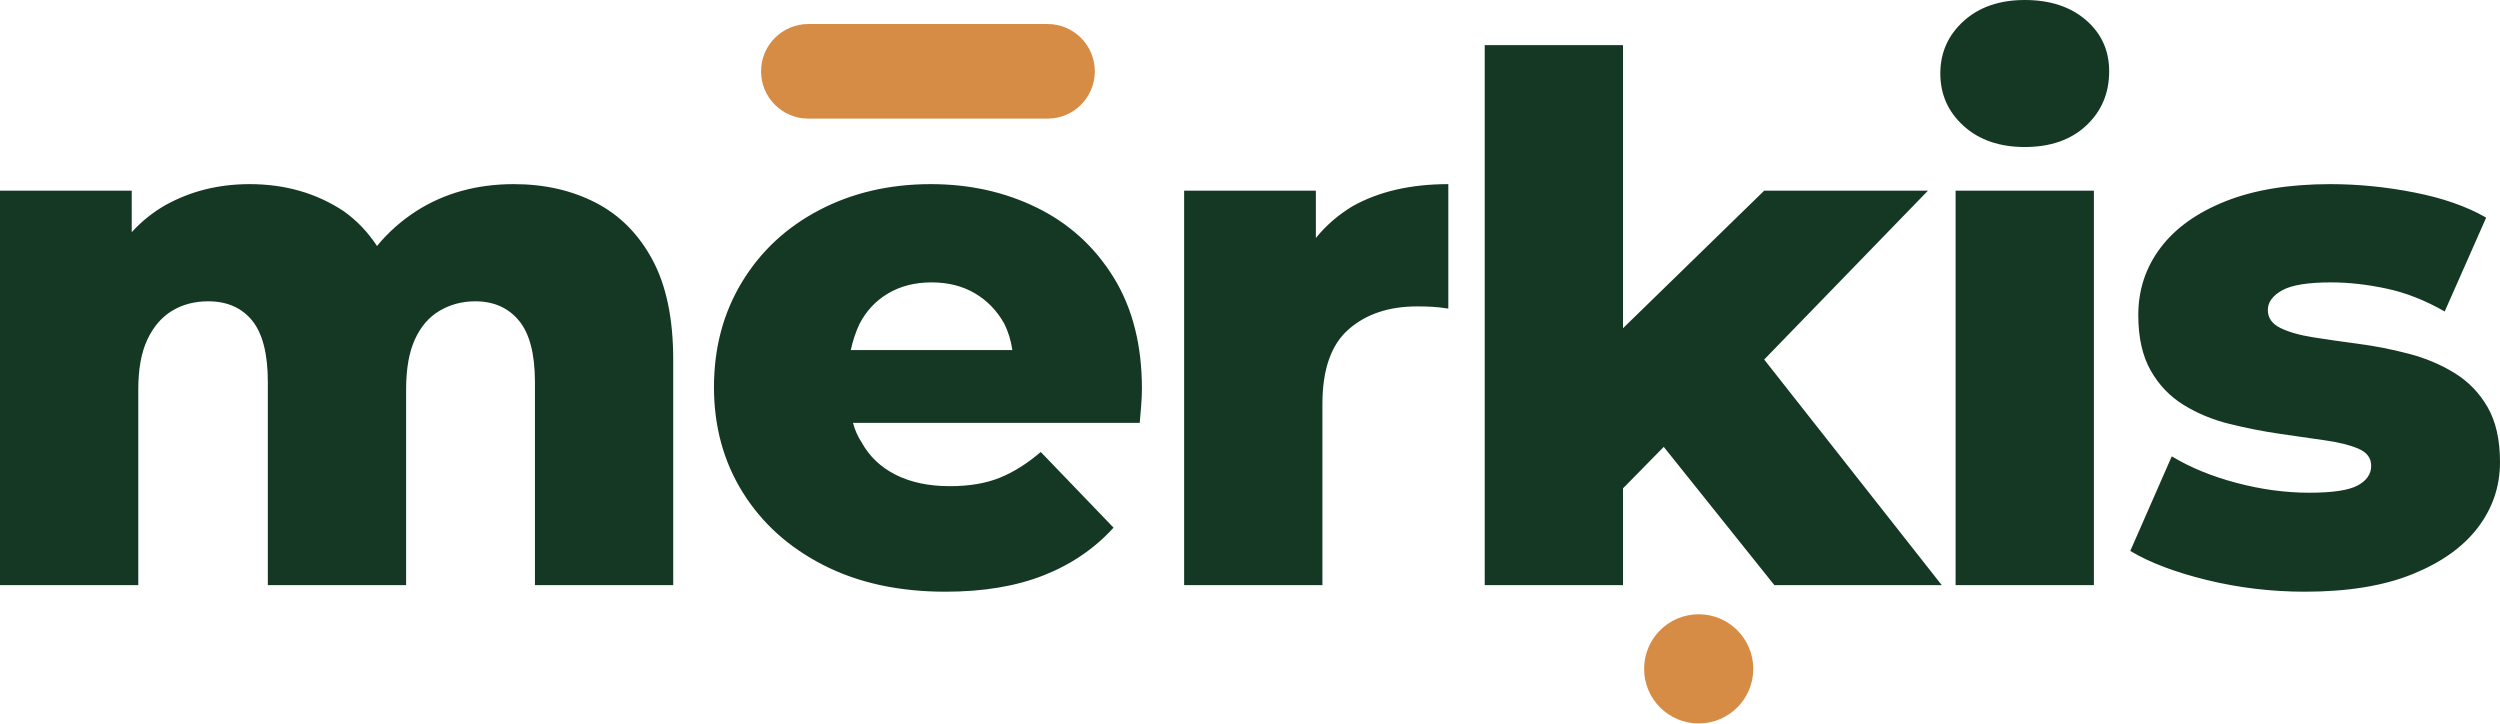
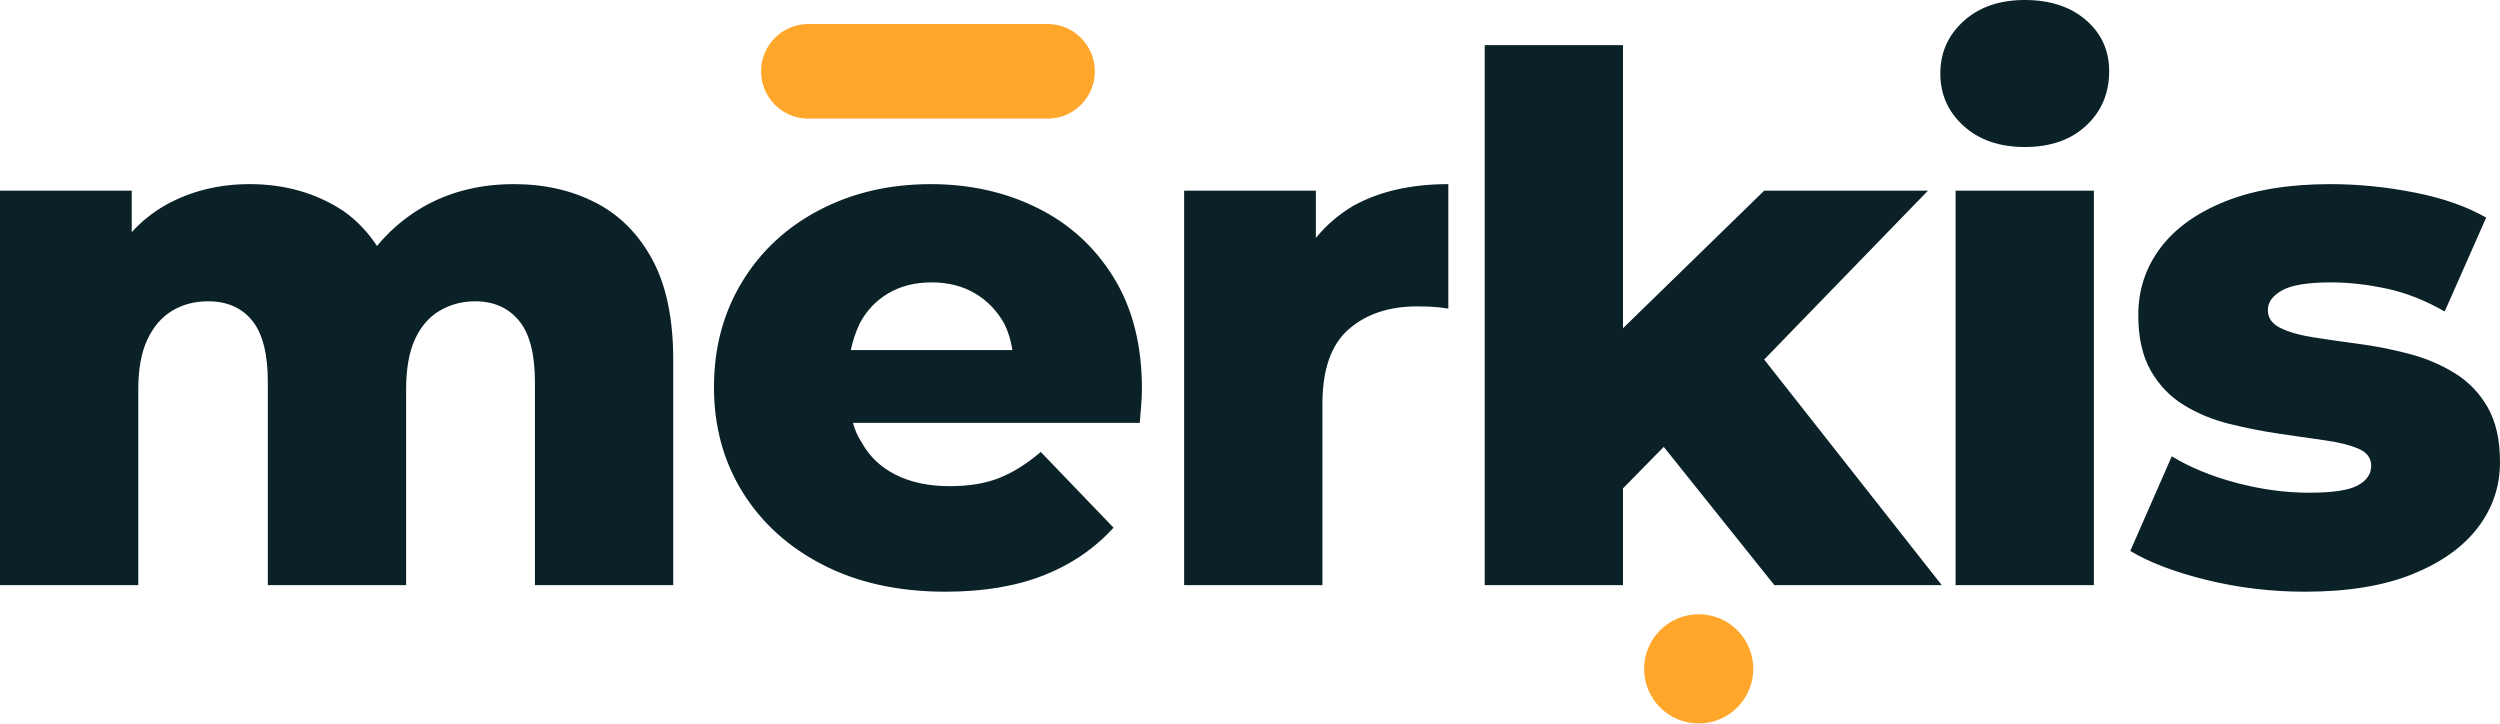
<svg xmlns="http://www.w3.org/2000/svg" viewBox="6.1 -80.4 343.5 99.4">
-   <path d="M25.10 0L6.10 0L6.10-54.20L24.20-54.20L24.20-48.50Q26.20-50.70 28.80-52.20L28.80-52.20Q34-55.10 40.40-55.10L40.40-55.10Q47.70-55.10 53.30-51.40L53.30-51.40Q56-49.50 57.90-46.60L57.90-46.60Q60.20-49.40 63.30-51.40L63.30-51.40Q69.10-55.10 76.70-55.10L76.70-55.10Q83-55.10 87.95-52.55Q92.90-50 95.75-44.70Q98.60-39.40 98.60-31L98.60-31L98.60 0L79.60 0L79.60-27.90Q79.60-33.70 77.40-36.35Q75.20-39 71.40-39L71.40-39Q68.70-39 66.50-37.70Q64.30-36.40 63.10-33.75Q61.90-31.10 61.90-26.90L61.90-26.90L61.90 0L42.90 0L42.90-27.90Q42.90-33.70 40.75-36.35Q38.60-39 34.70-39L34.70-39Q31.90-39 29.75-37.70Q27.60-36.40 26.35-33.75Q25.10-31.10 25.10-26.90L25.10-26.90L25.10 0ZM136 0.90L136 0.90Q126.40 0.90 119.25-2.75Q112.10-6.40 108.15-12.75Q104.20-19.10 104.20-27.20Q104.20-35.30 108.05-41.65Q111.90-48 118.70-51.55Q125.50-55.10 134-55.10L134-55.10Q142-55.10 148.60-51.85Q155.20-48.60 159.10-42.30Q163-36 163-27L163-27Q163-26 162.90-24.70Q162.80-23.40 162.70-22.30L162.70-22.30L123.30-22.30Q123.70-20.80 124.50-19.60L124.50-19.60Q126.10-16.70 129.20-15.15Q132.30-13.60 136.60-13.60L136.60-13.60Q140.60-13.60 143.45-14.75Q146.30-15.90 149.10-18.30L149.10-18.30L159.10-7.90Q155.20-3.60 149.50-1.35Q143.80 0.90 136 0.90ZM123-32.30L123-32.30L145.20-32.30Q144.90-34.30 144.10-35.90L144.10-35.90Q142.60-38.60 140.05-40.10Q137.50-41.60 134.10-41.60Q130.70-41.60 128.15-40.10Q125.60-38.60 124.20-35.90L124.20-35.90Q123.40-34.20 123-32.30ZM187.80 0L168.80 0L168.80-54.20L186.90-54.20L186.90-47.70Q189-50.30 192-52.10L192-52.10Q197.40-55.10 205.10-55.10L205.10-55.10L205.10-38Q203.80-38.20 202.85-38.25Q201.90-38.30 200.80-38.30L200.80-38.30Q195-38.30 191.40-35.15Q187.80-32 187.80-24.90L187.80-24.90L187.80 0ZM229.10 0L210.10 0L210.10-74.20L229.10-74.20L229.10-35.30L248.50-54.20L271-54.20L248.50-31L272.90 0L249.90 0L234.70-19L229.10-13.30L229.10 0ZM293.80 0L274.80 0L274.80-54.20L293.80-54.20L293.80 0ZM284.30-60.20L284.30-60.20Q279.10-60.20 275.90-63.10Q272.70-66 272.70-70.30L272.70-70.30Q272.70-74.60 275.90-77.50Q279.10-80.40 284.30-80.40L284.30-80.40Q289.50-80.40 292.70-77.65Q295.90-74.90 295.90-70.60L295.90-70.60Q295.90-66.10 292.75-63.15Q289.60-60.20 284.30-60.20ZM322.80 0.90L322.80 0.90Q315.90 0.90 309.35-0.70Q302.80-2.30 298.80-4.70L298.80-4.70L304.50-17.70Q308.30-15.40 313.40-14.05Q318.50-12.70 323.40-12.70L323.40-12.70Q328.20-12.70 330.05-13.70Q331.90-14.70 331.90-16.40L331.90-16.40Q331.90-18 330.15-18.75Q328.40-19.50 325.55-19.90Q322.70-20.30 319.30-20.80Q315.90-21.30 312.45-22.15Q309-23 306.15-24.75Q303.30-26.50 301.60-29.50Q299.90-32.50 299.90-37.10L299.90-37.10Q299.90-42.30 302.95-46.35Q306-50.40 311.90-52.75Q317.80-55.10 326.30-55.10L326.30-55.10Q332-55.10 337.85-53.95Q343.70-52.80 347.70-50.50L347.70-50.50L342-37.60Q338-39.90 334-40.75Q330-41.60 326.40-41.60L326.40-41.60Q321.60-41.60 319.65-40.50Q317.70-39.40 317.70-37.80L317.70-37.80Q317.70-36.20 319.40-35.35Q321.10-34.50 323.95-34.05Q326.80-33.60 330.20-33.15Q333.60-32.70 337.05-31.80Q340.50-30.90 343.35-29.15Q346.20-27.40 347.90-24.45Q349.60-21.50 349.60-16.90L349.60-16.90Q349.60-11.90 346.55-7.90Q343.50-3.90 337.55-1.50Q331.60 0.90 322.80 0.90Z" fill="#143823" />
-   <rect x="110.67" y="-77.1" width="45.86" height="13" rx="6.5" fill="#d68c45" />
-   <circle cx="239.5" cy="11.5" r="7.5" fill="#d68c45" />
+   <path d="M25.10 0L6.10 0L6.10-54.20L24.20-54.20L24.20-48.50Q26.20-50.70 28.80-52.20L28.80-52.20Q34-55.10 40.40-55.10L40.40-55.10Q47.70-55.10 53.30-51.40L53.30-51.40Q56-49.50 57.90-46.60L57.90-46.60Q60.20-49.40 63.30-51.40L63.30-51.40Q69.10-55.10 76.70-55.10L76.70-55.10Q83-55.10 87.95-52.55Q92.90-50 95.75-44.70Q98.60-39.40 98.60-31L98.60-31L98.60 0L79.60 0L79.60-27.90Q79.60-33.70 77.40-36.35Q75.20-39 71.40-39L71.40-39Q68.70-39 66.50-37.70Q64.30-36.40 63.10-33.75Q61.90-31.10 61.90-26.90L61.90-26.90L61.90 0L42.90 0L42.90-27.90Q42.90-33.70 40.75-36.35Q38.60-39 34.70-39L34.70-39Q31.90-39 29.75-37.70Q27.60-36.40 26.35-33.75Q25.10-31.10 25.10-26.90L25.10-26.90L25.10 0ZM136 0.90L136 0.90Q126.40 0.90 119.25-2.75Q112.10-6.40 108.15-12.75Q104.20-19.10 104.20-27.20Q104.20-35.30 108.05-41.65Q111.90-48 118.70-51.55Q125.50-55.10 134-55.10L134-55.10Q142-55.10 148.60-51.85Q155.20-48.60 159.10-42.30Q163-36 163-27L163-27Q163-26 162.90-24.70Q162.80-23.40 162.70-22.30L162.70-22.30L123.30-22.30Q123.70-20.80 124.50-19.60L124.50-19.60Q126.10-16.70 129.20-15.15Q132.30-13.60 136.60-13.60L136.60-13.60Q140.60-13.60 143.45-14.75Q146.30-15.90 149.10-18.30L149.10-18.30L159.10-7.90Q155.20-3.60 149.50-1.35Q143.80 0.90 136 0.90ZM123-32.30L123-32.30L145.20-32.30Q144.90-34.30 144.10-35.90L144.10-35.90Q142.60-38.60 140.05-40.10Q137.50-41.60 134.10-41.60Q130.70-41.60 128.15-40.10Q125.60-38.60 124.20-35.90L124.20-35.90Q123.40-34.20 123-32.30ZM187.80 0L168.80 0L168.80-54.20L186.90-54.20L186.90-47.70Q189-50.30 192-52.10L192-52.10Q197.40-55.10 205.10-55.10L205.10-55.10L205.10-38Q203.80-38.20 202.85-38.25Q201.90-38.30 200.80-38.30L200.80-38.30Q195-38.30 191.40-35.15Q187.80-32 187.80-24.90L187.80-24.90L187.80 0ZM229.10 0L210.10 0L210.10-74.20L229.10-74.20L229.10-35.30L248.50-54.20L271-54.20L248.50-31L272.90 0L249.90 0L234.70-19L229.10-13.30L229.10 0ZM293.80 0L274.80 0L274.80-54.20L293.80-54.20L293.80 0ZM284.30-60.20L284.30-60.20Q279.10-60.20 275.90-63.10Q272.70-66 272.70-70.30L272.70-70.30Q272.70-74.60 275.90-77.50Q279.10-80.40 284.30-80.40L284.30-80.40Q289.50-80.40 292.70-77.65Q295.90-74.90 295.90-70.60L295.90-70.60Q295.90-66.10 292.75-63.15Q289.60-60.20 284.30-60.20ZM322.80 0.90L322.80 0.90Q315.90 0.90 309.35-0.70Q302.80-2.30 298.80-4.70L298.80-4.70L304.50-17.70Q308.30-15.40 313.40-14.05Q318.50-12.70 323.40-12.70L323.40-12.70Q328.20-12.70 330.05-13.70Q331.90-14.70 331.90-16.40L331.90-16.40Q331.90-18 330.15-18.75Q328.40-19.50 325.55-19.90Q322.70-20.30 319.30-20.80Q315.90-21.30 312.45-22.15Q309-23 306.15-24.75Q303.30-26.50 301.60-29.50Q299.90-32.50 299.90-37.10L299.90-37.10Q299.90-42.30 302.95-46.35Q306-50.40 311.90-52.75Q317.80-55.10 326.30-55.10L326.30-55.10Q332-55.10 337.85-53.95Q343.70-52.80 347.70-50.50L347.70-50.50L342-37.60Q338-39.90 334-40.75Q330-41.60 326.40-41.60L326.40-41.60Q321.60-41.60 319.65-40.50Q317.70-39.40 317.70-37.80L317.70-37.80Q317.70-36.20 319.40-35.35Q321.10-34.50 323.95-34.05Q326.80-33.60 330.20-33.15Q333.60-32.70 337.05-31.80Q340.50-30.90 343.35-29.15Q346.20-27.40 347.90-24.45Q349.60-21.50 349.60-16.90L349.60-16.90Q349.60-11.90 346.55-7.90Q343.50-3.90 337.55-1.50Q331.60 0.90 322.80 0.90Z" fill="#0a2128" />
+   <rect x="110.67" y="-77.1" width="45.86" height="13" rx="6.5" fill="#ffa62b" />
+   <circle cx="239.5" cy="11.5" r="7.5" fill="#ffa62b" />
</svg>
